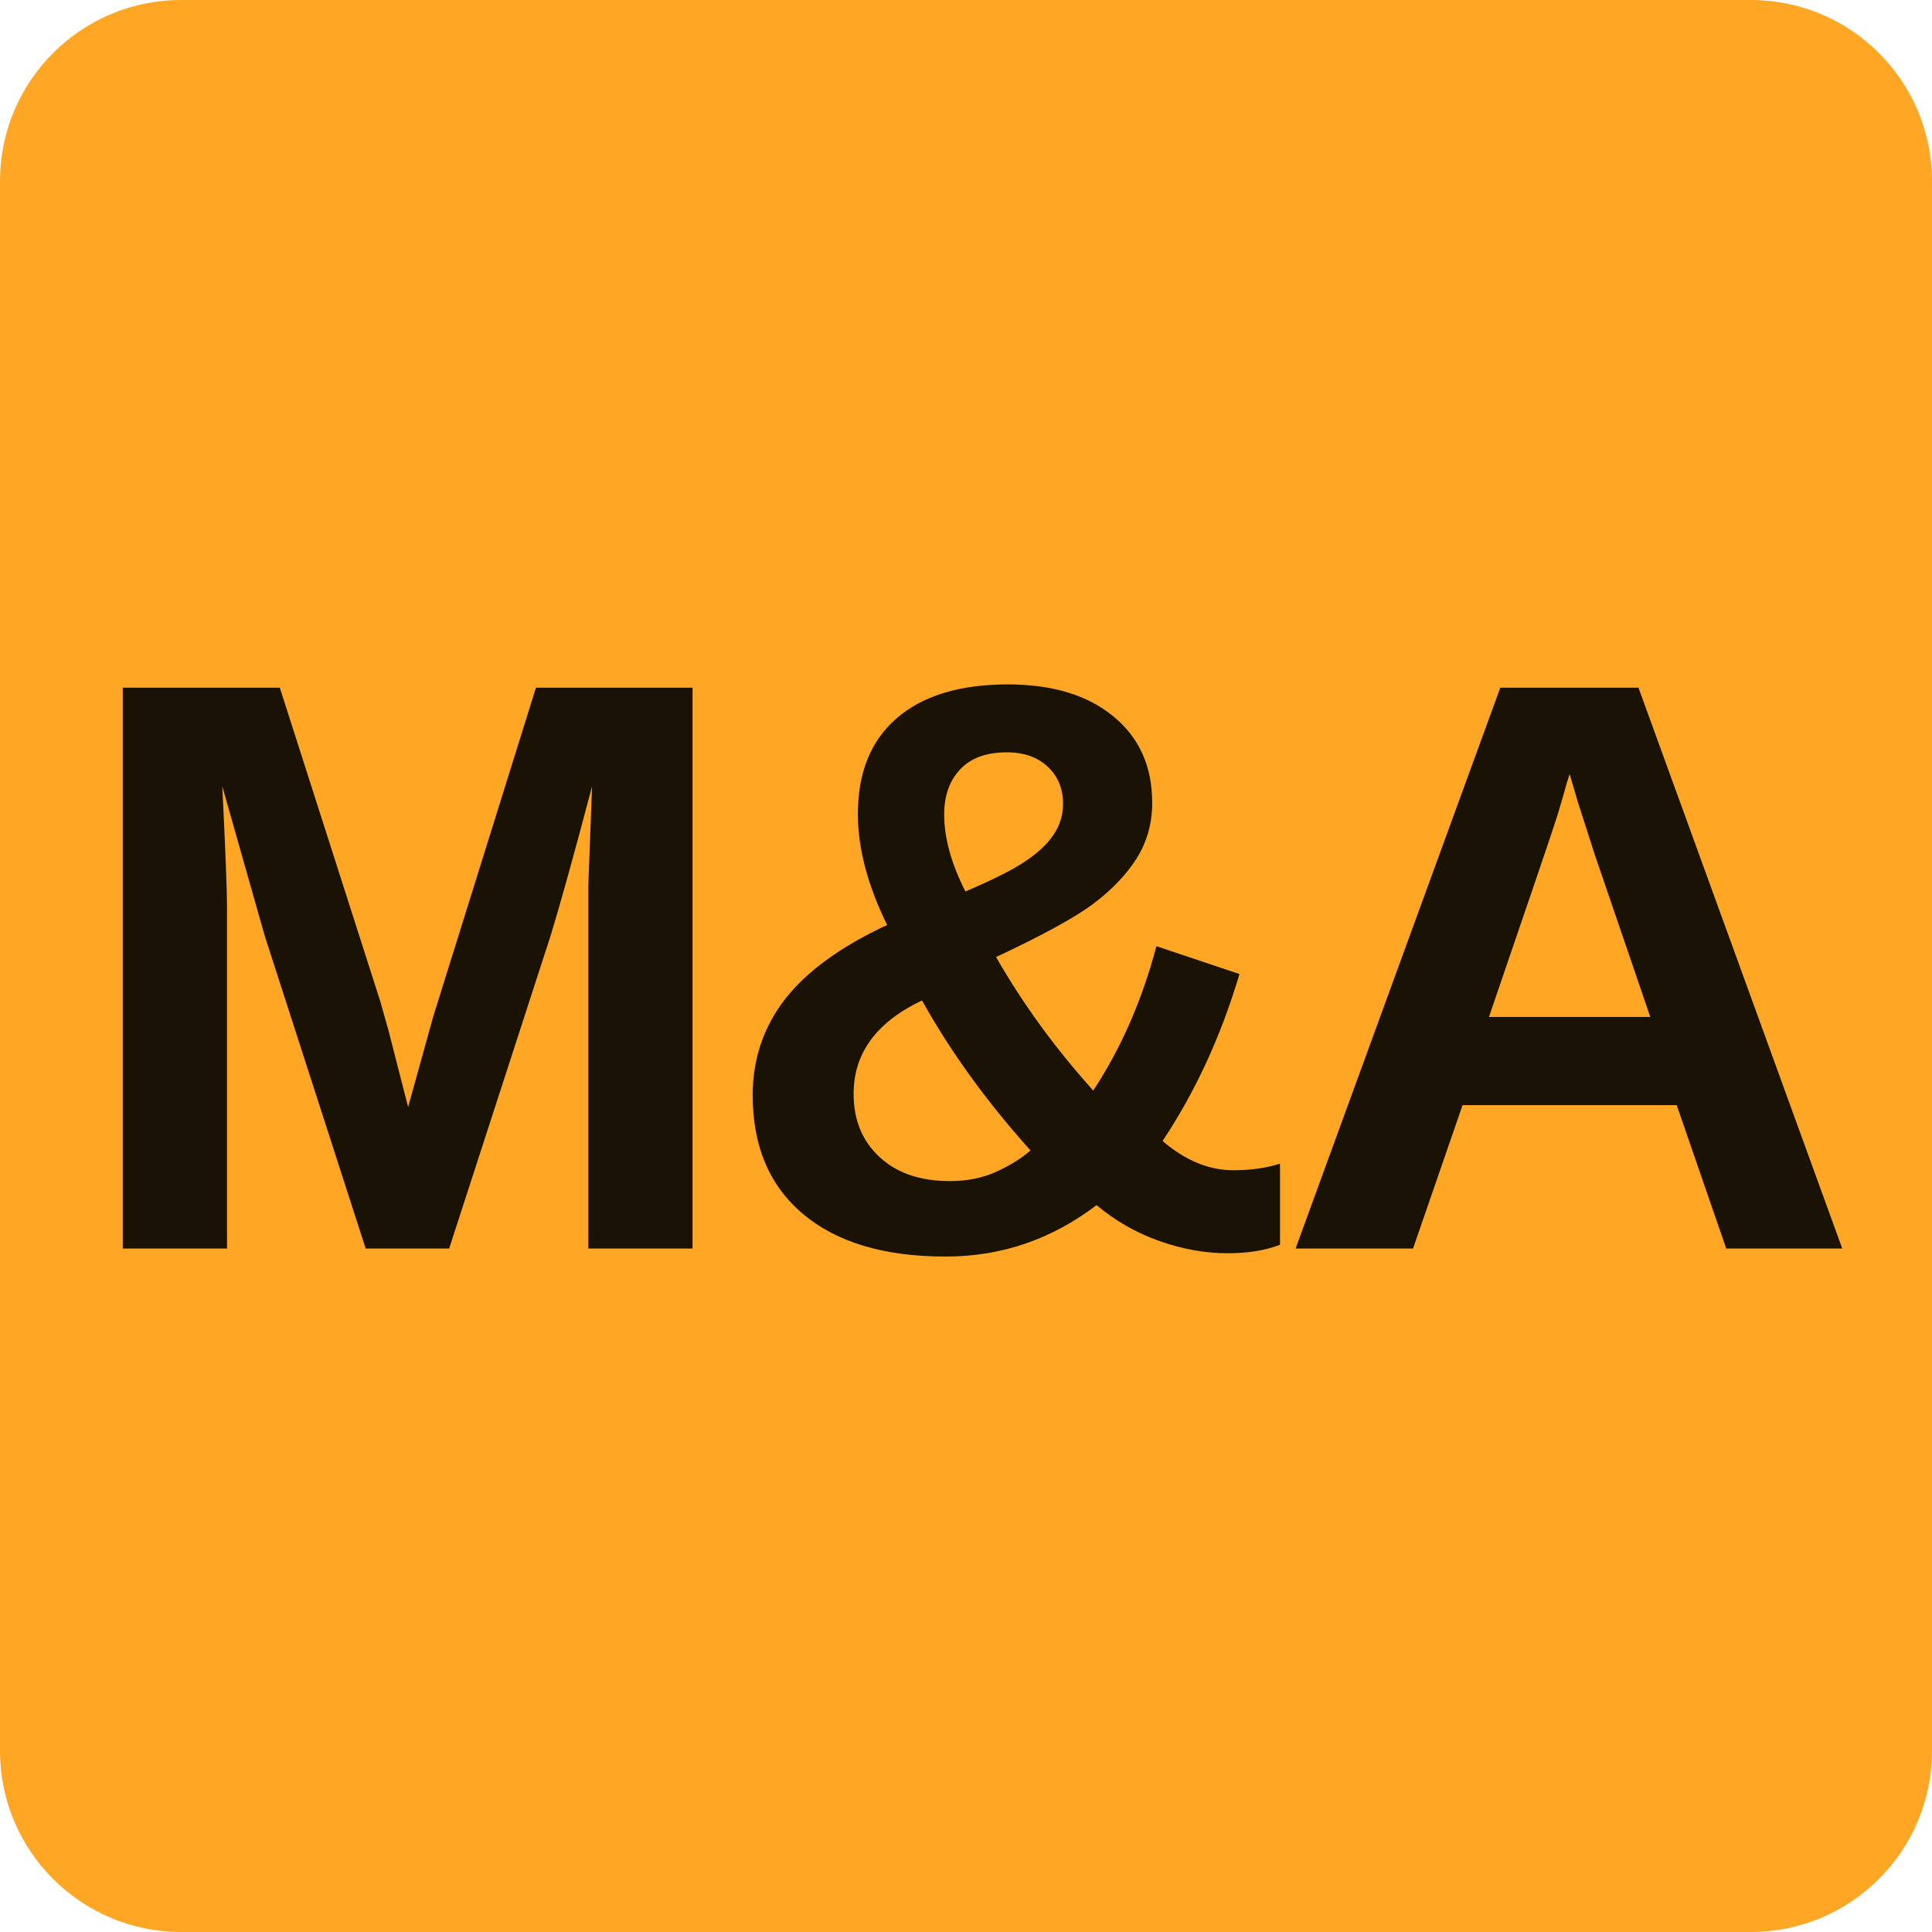
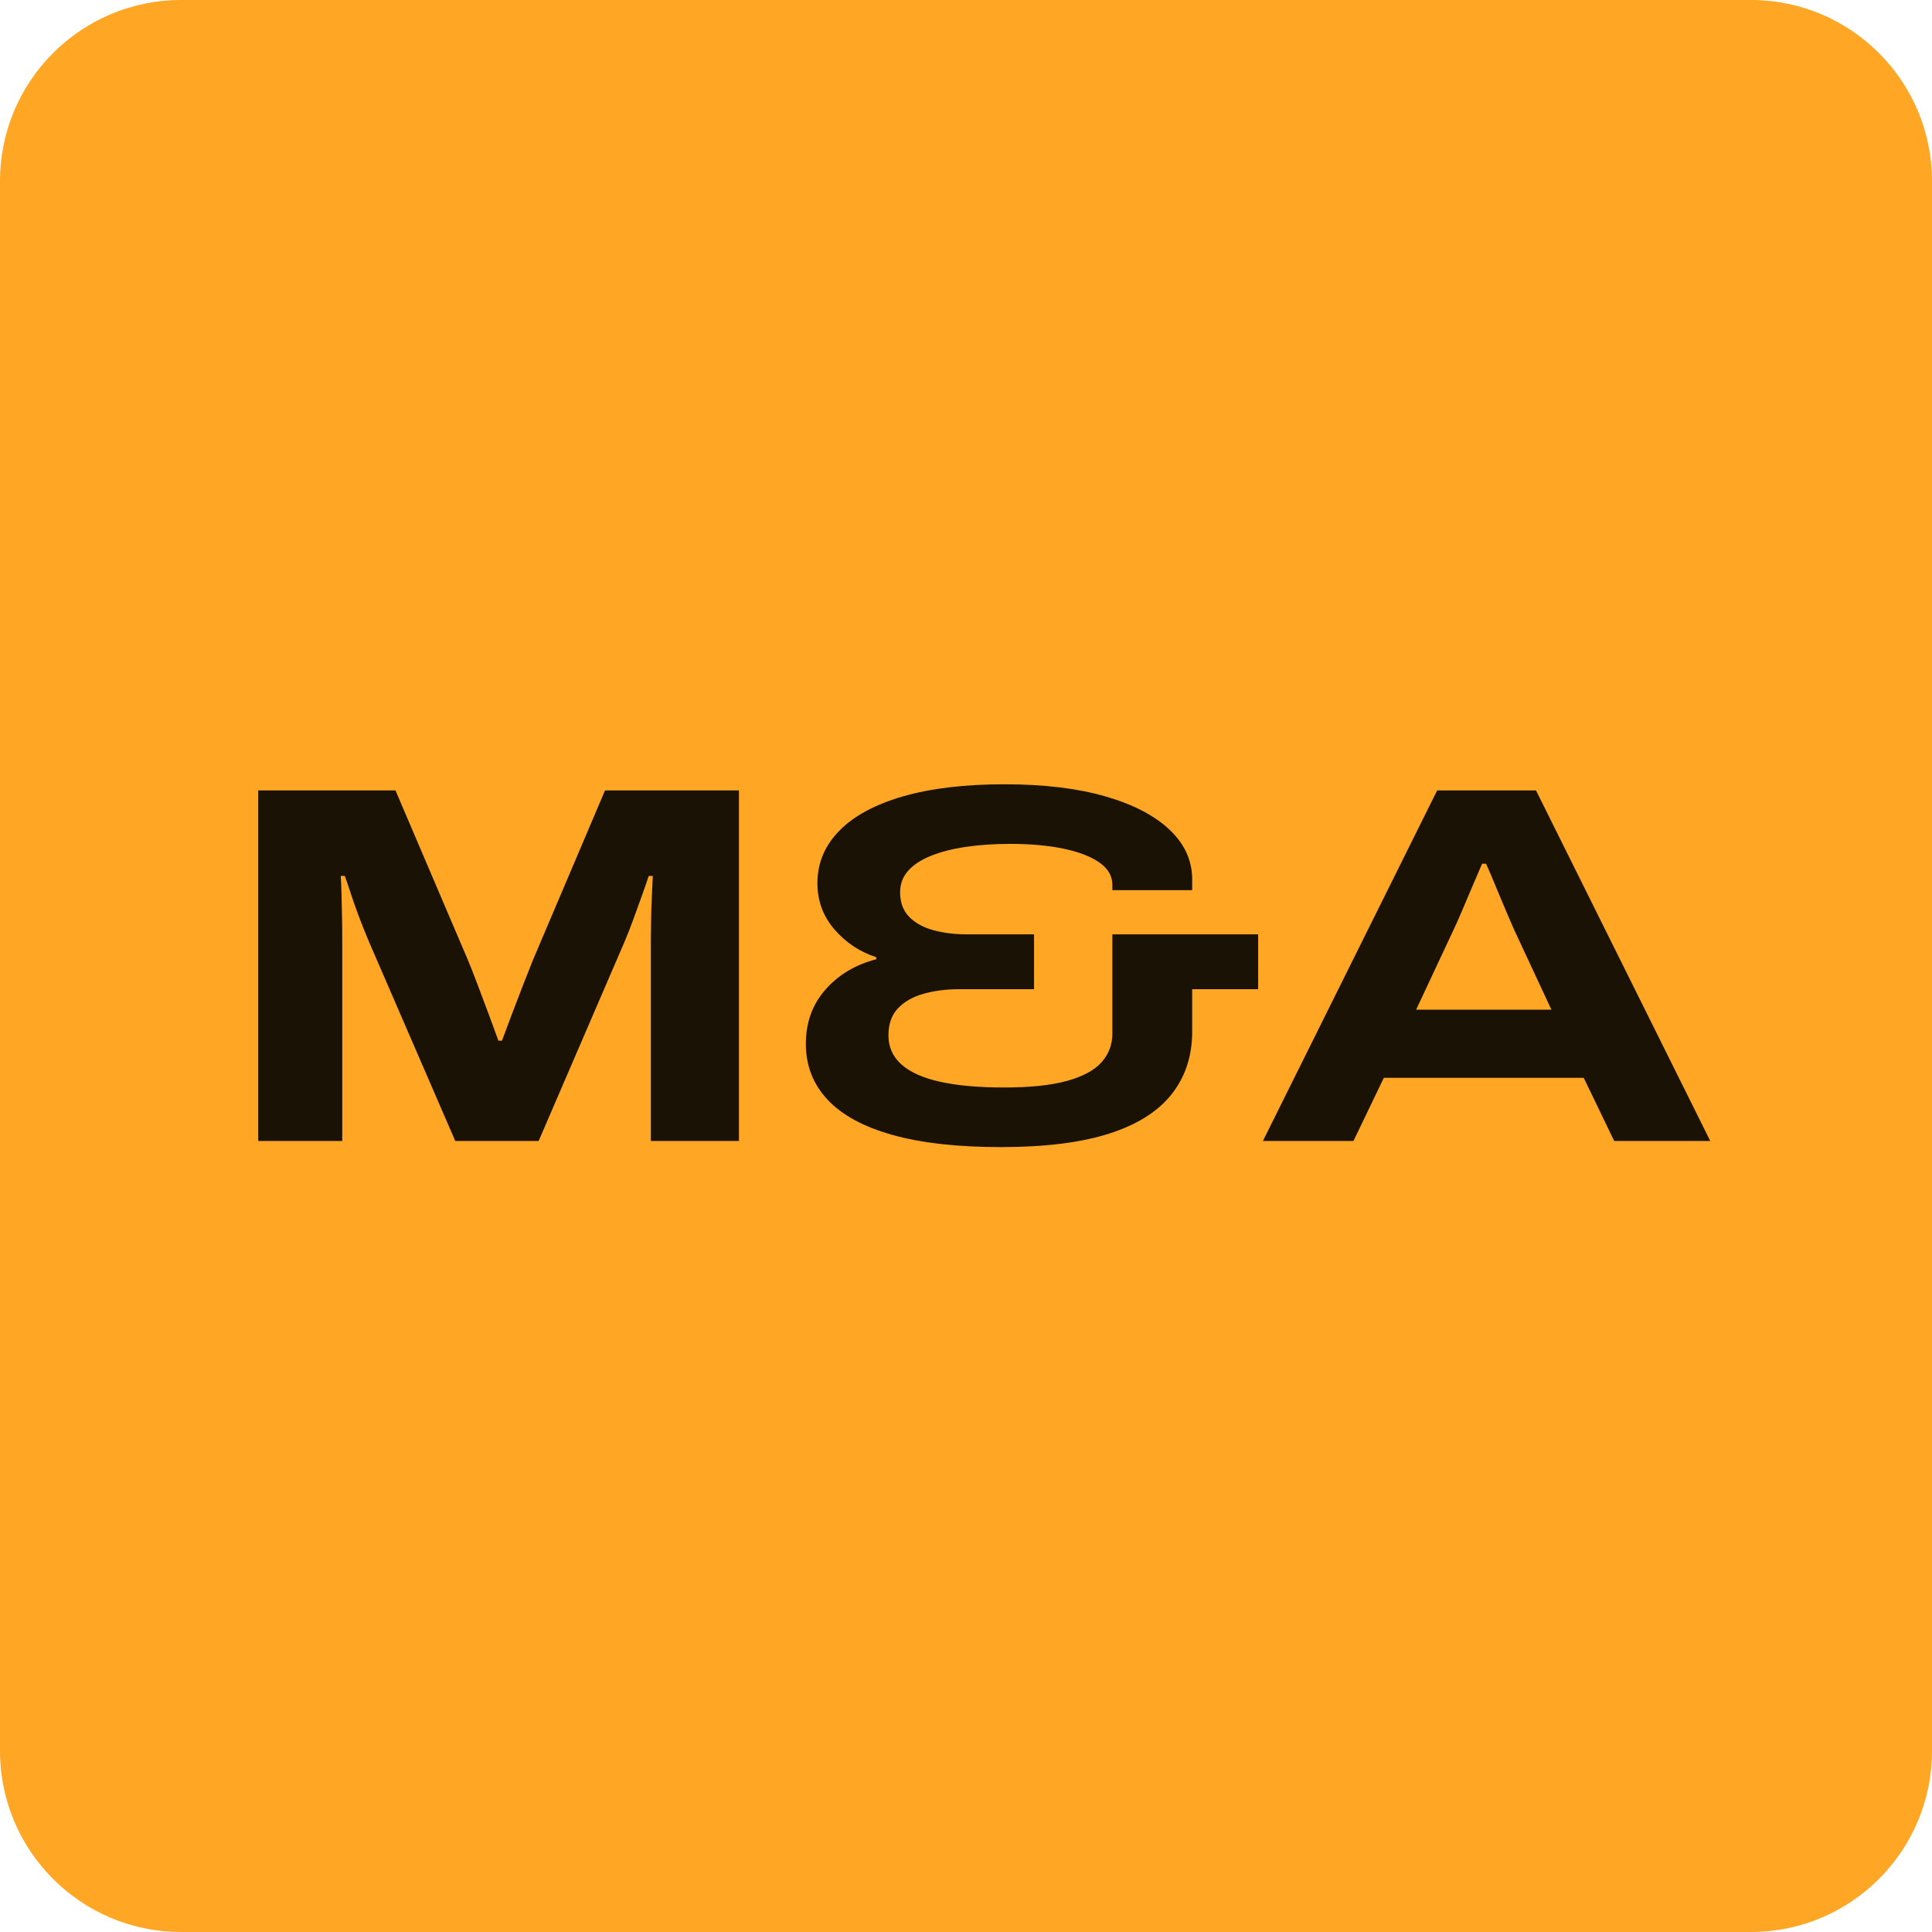
<svg xmlns="http://www.w3.org/2000/svg" width="64" height="64" viewBox="0 0 64 64">
  <rect width="64" height="64" rx="6" fill="#ffa724" />
-   <text x="32" y="32" fill="#1a1204" font-family="Archivo, 'Helvetica Neue', Arial, sans-serif" font-size="27" font-weight="700" letter-spacing="-1" text-anchor="middle" dominant-baseline="central">M&amp;A</text>
+   <g transform="translate(7.000 37.796) scale(0.016898 -0.016898)">
+     <path fill="#1a1204" d="M92 0.0V687.217H361.046L502.392 356.176Q509.61 339.089 520.349 310.806Q531.088 282.523 542.501 251.893Q553.914 221.263 562.827 196.567H569.827Q577.957 218.697 588.979 247.828Q600 276.958 611.239 305.849Q622.479 334.741 630.479 354.61L771.825 687.217H1034.349V0.0H861.696V393.911Q861.696 412.65 862.196 435.607Q862.696 458.564 863.696 480.912Q864.696 503.26 865.478 519.564H857.478Q852.043 502.825 843.717 479.759Q835.391 456.694 827.065 433.846Q818.739 410.998 811.521 393.911L641.697 0.0H478.261L307.653 393.911Q298.219 416.52 289.284 440.194Q280.349 463.868 273.523 484.89Q266.697 505.912 261.697 519.564H253.697Q254.697 506.694 255.197 485.673Q255.697 464.651 256.197 440.977Q256.697 417.303 256.697 393.911V0.0Z M1548.088 -12.0Q1420.566 -12.0 1335.414 11.826Q1250.261 35.652 1207.891 81.152Q1165.522 126.652 1165.522 190.435Q1165.522 253.0 1203.913 296.717Q1242.304 340.435 1303.609 356.217V360.217Q1255.391 375.783 1221.783 414.5Q1188.174 453.217 1188.174 505.348Q1188.174 564.13 1230.826 607.848Q1273.479 651.565 1355.544 675.391Q1437.609 699.217 1555.175 699.217Q1669.74 699.217 1751.893 675.717Q1834.045 652.217 1878.458 610.217Q1922.871 568.217 1922.871 512.783V491.696H1766.392V502.696Q1766.174 528.304 1740.805 546Q1715.436 563.695 1670.392 573.043Q1625.349 582.391 1566.566 582.391Q1518.697 582.391 1479.066 576.499Q1439.436 570.608 1410.566 558.934Q1381.697 547.26 1366.001 529.63Q1350.306 512 1350.306 487.521Q1350.306 457.348 1368.284 439.152Q1386.262 420.957 1416.153 413Q1446.044 405.044 1480.783 405.044H1612.871V297.521H1465.522Q1429.001 297.521 1397.262 288.848Q1365.523 280.174 1346.48 260.478Q1327.436 240.783 1327.436 206.826Q1327.436 172.783 1352.914 149.979Q1378.393 127.174 1428.871 116.001Q1479.349 104.827 1554.131 104.827Q1631.044 104.827 1677.914 117.892Q1724.783 130.957 1745.588 154.761Q1766.392 178.566 1766.392 210.174V405.044H2052.176V297.521H1922.871V214.174Q1922.871 143.174 1882.937 92.131Q1843.002 41.087 1760.436 14.544Q1677.871 -12.0 1548.088 -12.0Z M2061.521 0.0 2403.13 687.217H2596.871L2938.479 0.0H2750.173L2690.391 123.869H2298.61L2239.045 0.0ZM2361.871 257.304H2627.13L2554.087 413.999Q2549.522 424.347 2541 444.108Q2532.479 463.869 2523.739 485.173Q2515 506.477 2507.935 523.086Q2500.87 539.694 2499 543.521H2491.218Q2482.87 524.173 2472.131 499.043Q2461.392 473.912 2451.544 450.564Q2441.696 427.217 2434.914 413.217Z" />
+   </g>
</svg>
